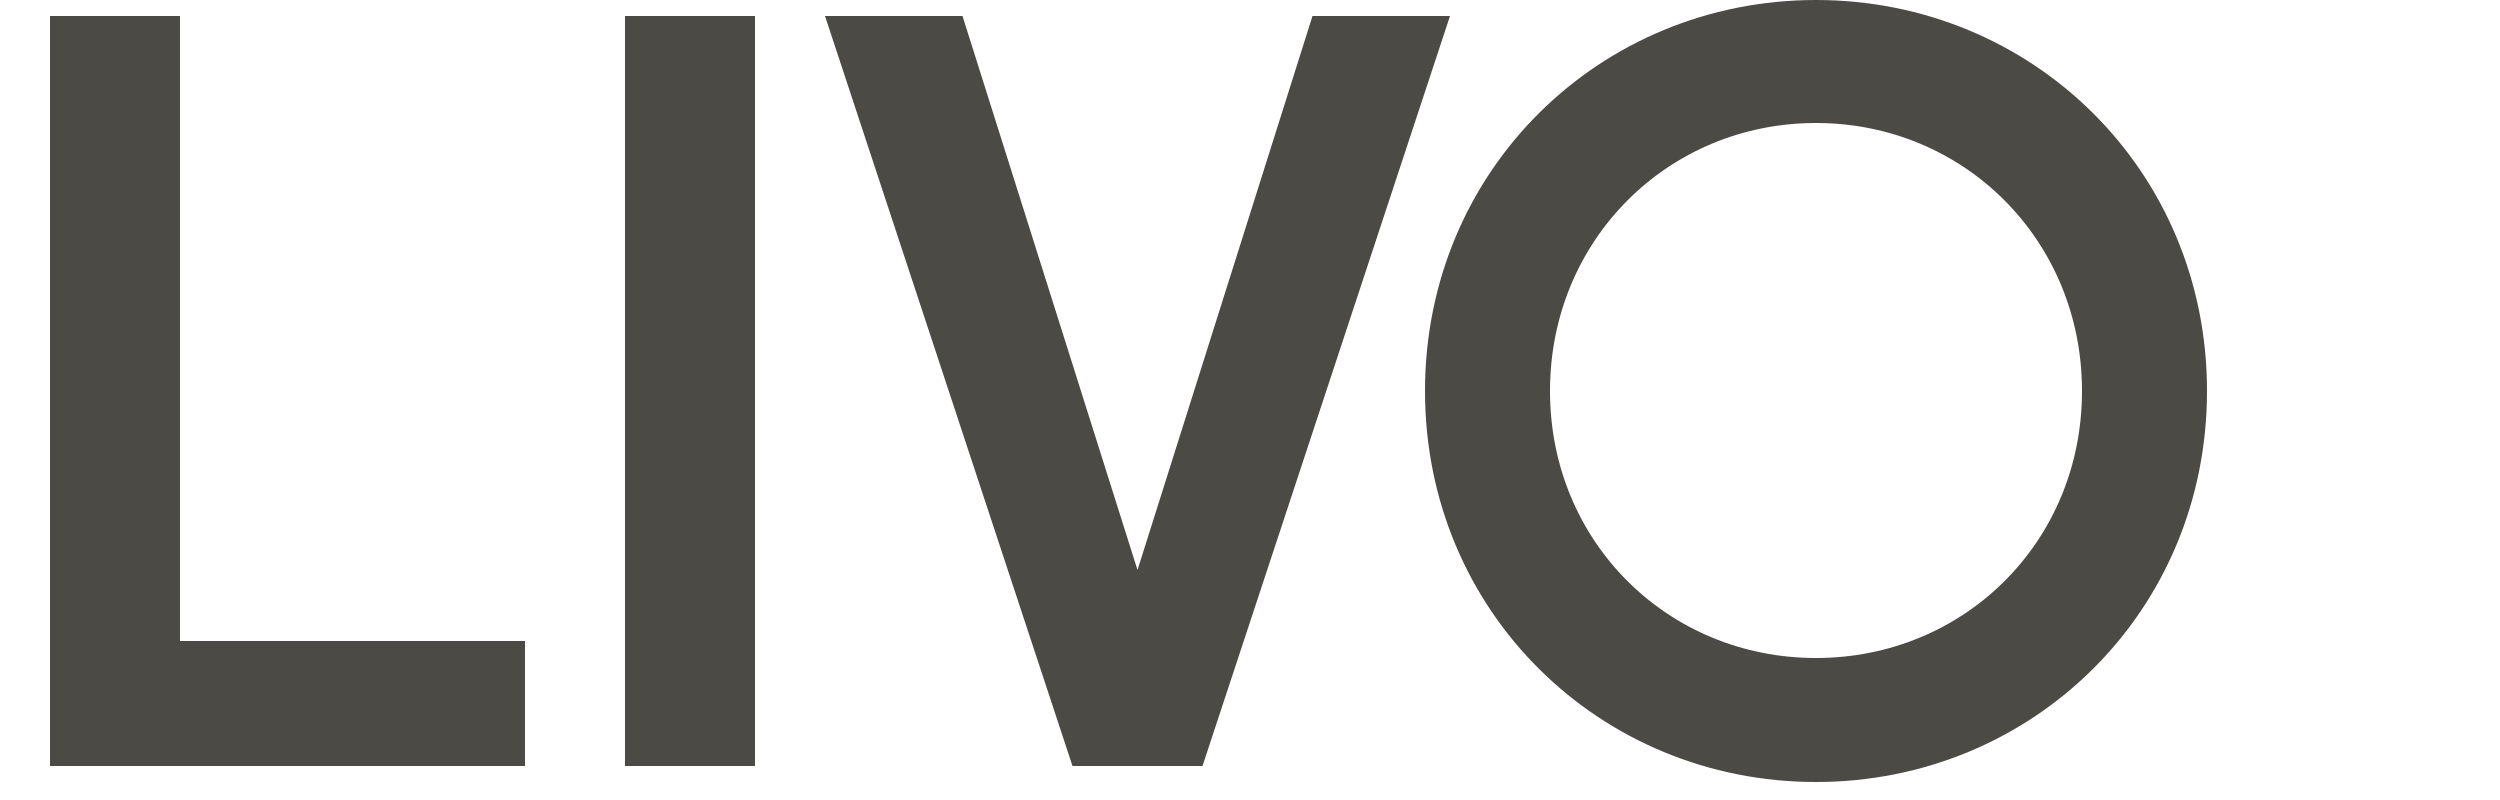
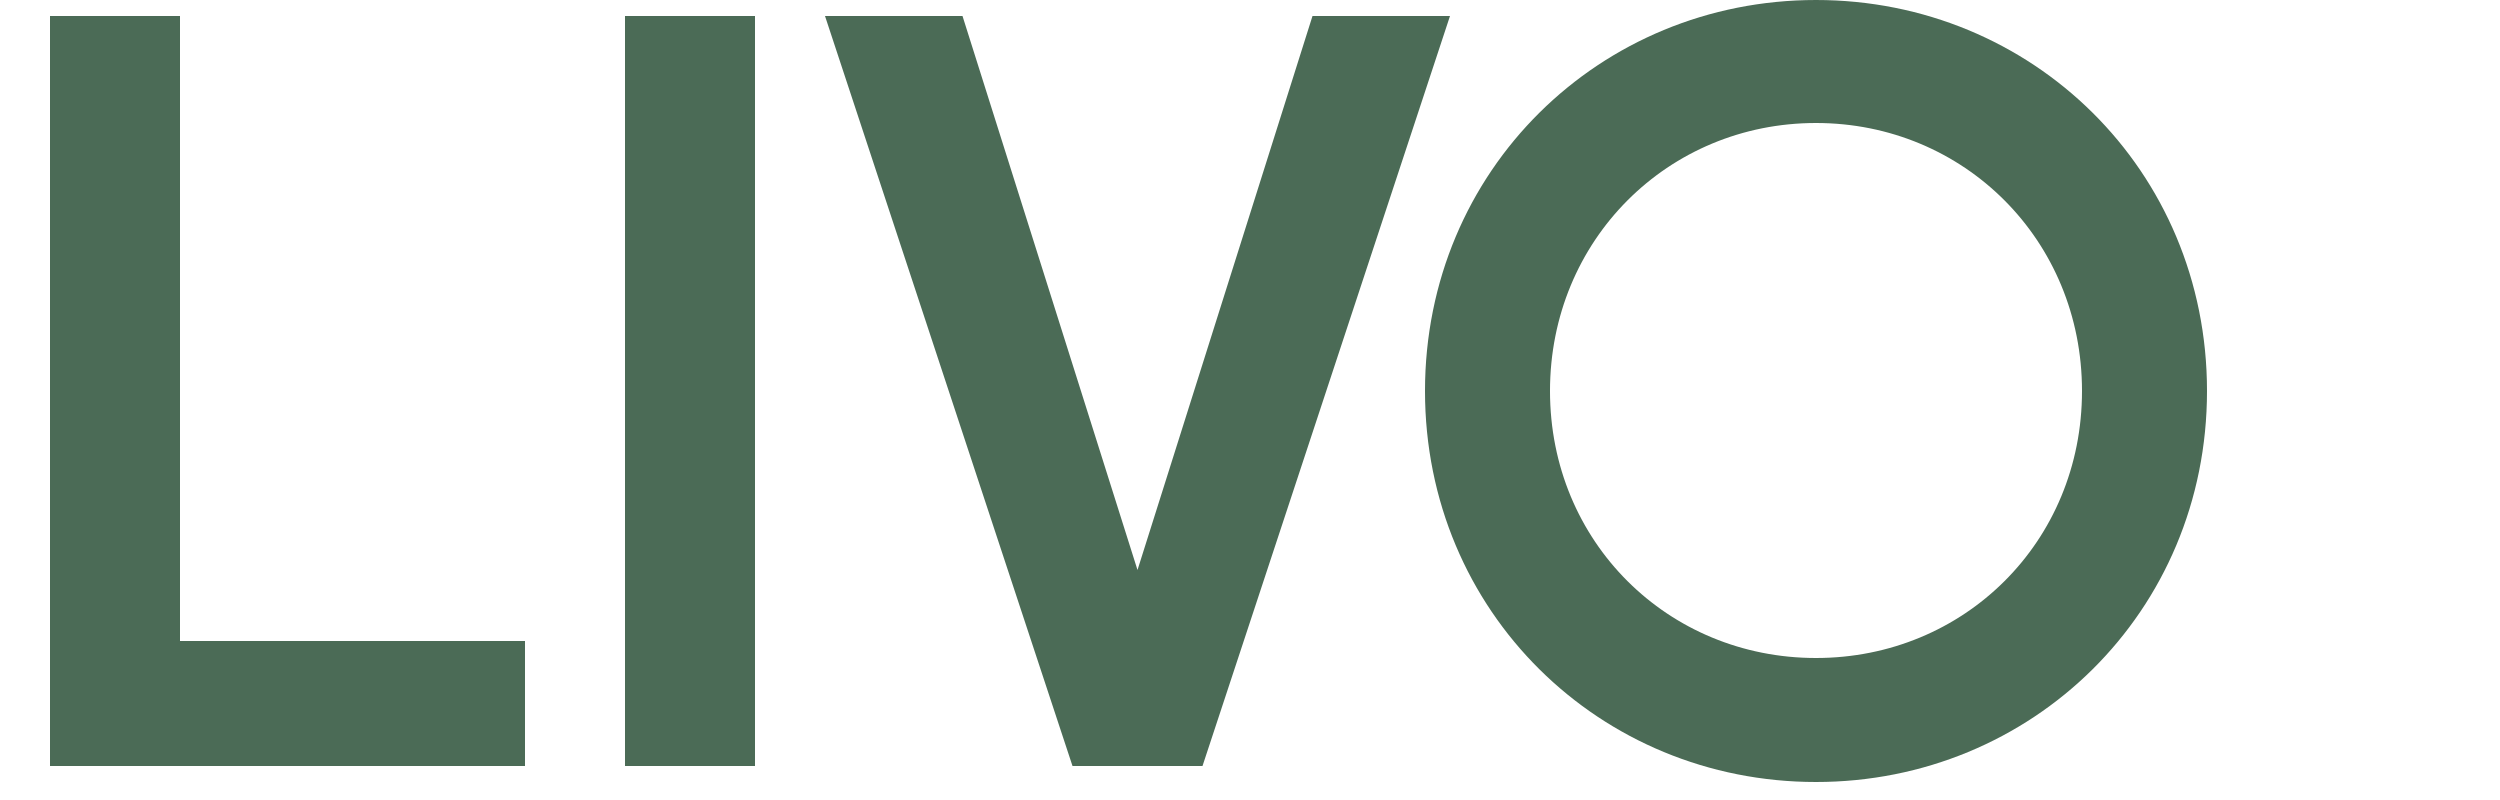
<svg xmlns="http://www.w3.org/2000/svg" fill="none" viewBox="0 0 100 32" height="32" width="100">
-   <path fill="#4C4A45" d="M2 0.64H7.2V25.64H21V30.64H2V0.64Z" />
-   <path fill="#4C4A45" d="M25 0.64H30.2V30.64H25V0.64Z" />
-   <path fill="#4C4A45" d="M33 0.64H38.5L45.5 22.8L52.5 0.64H58L48.1 30.64H42.9L33 0.64Z" />
-   <path fill="#4C4A45" d="M57 15.64C57 6.8 64 0 72.64 0C81.28 0 88.28 6.8 88.28 15.64C88.28 24.48 81.28 31.28 72.64 31.28C64 31.28 57 24.48 57 15.64ZM62 15.64C62 21.68 66.72 26.32 72.64 26.32C78.56 26.32 83.28 21.68 83.28 15.64C83.28 9.6 78.56 4.92 72.64 4.92C66.72 4.92 62 9.6 62 15.64Z" />
+   <path fill="#4b6b56" d="M2 0.64H7.2V25.64H21V30.64H2V0.64Z" />
+   <path fill="#4b6b56" d="M25 0.64H30.2V30.64H25V0.64Z" />
+   <path fill="#4b6b56" d="M33 0.64H38.5L45.5 22.8L52.5 0.64H58L48.1 30.64H42.9L33 0.64Z" />
+   <path fill="#4b6b56" d="M57 15.64C57 6.8 64 0 72.64 0C81.28 0 88.28 6.8 88.28 15.64C88.28 24.48 81.28 31.28 72.64 31.28C64 31.28 57 24.48 57 15.64ZM62 15.64C62 21.68 66.72 26.32 72.64 26.32C78.56 26.32 83.28 21.68 83.28 15.64C83.28 9.6 78.56 4.92 72.64 4.92C66.72 4.92 62 9.6 62 15.64Z" />
</svg>
